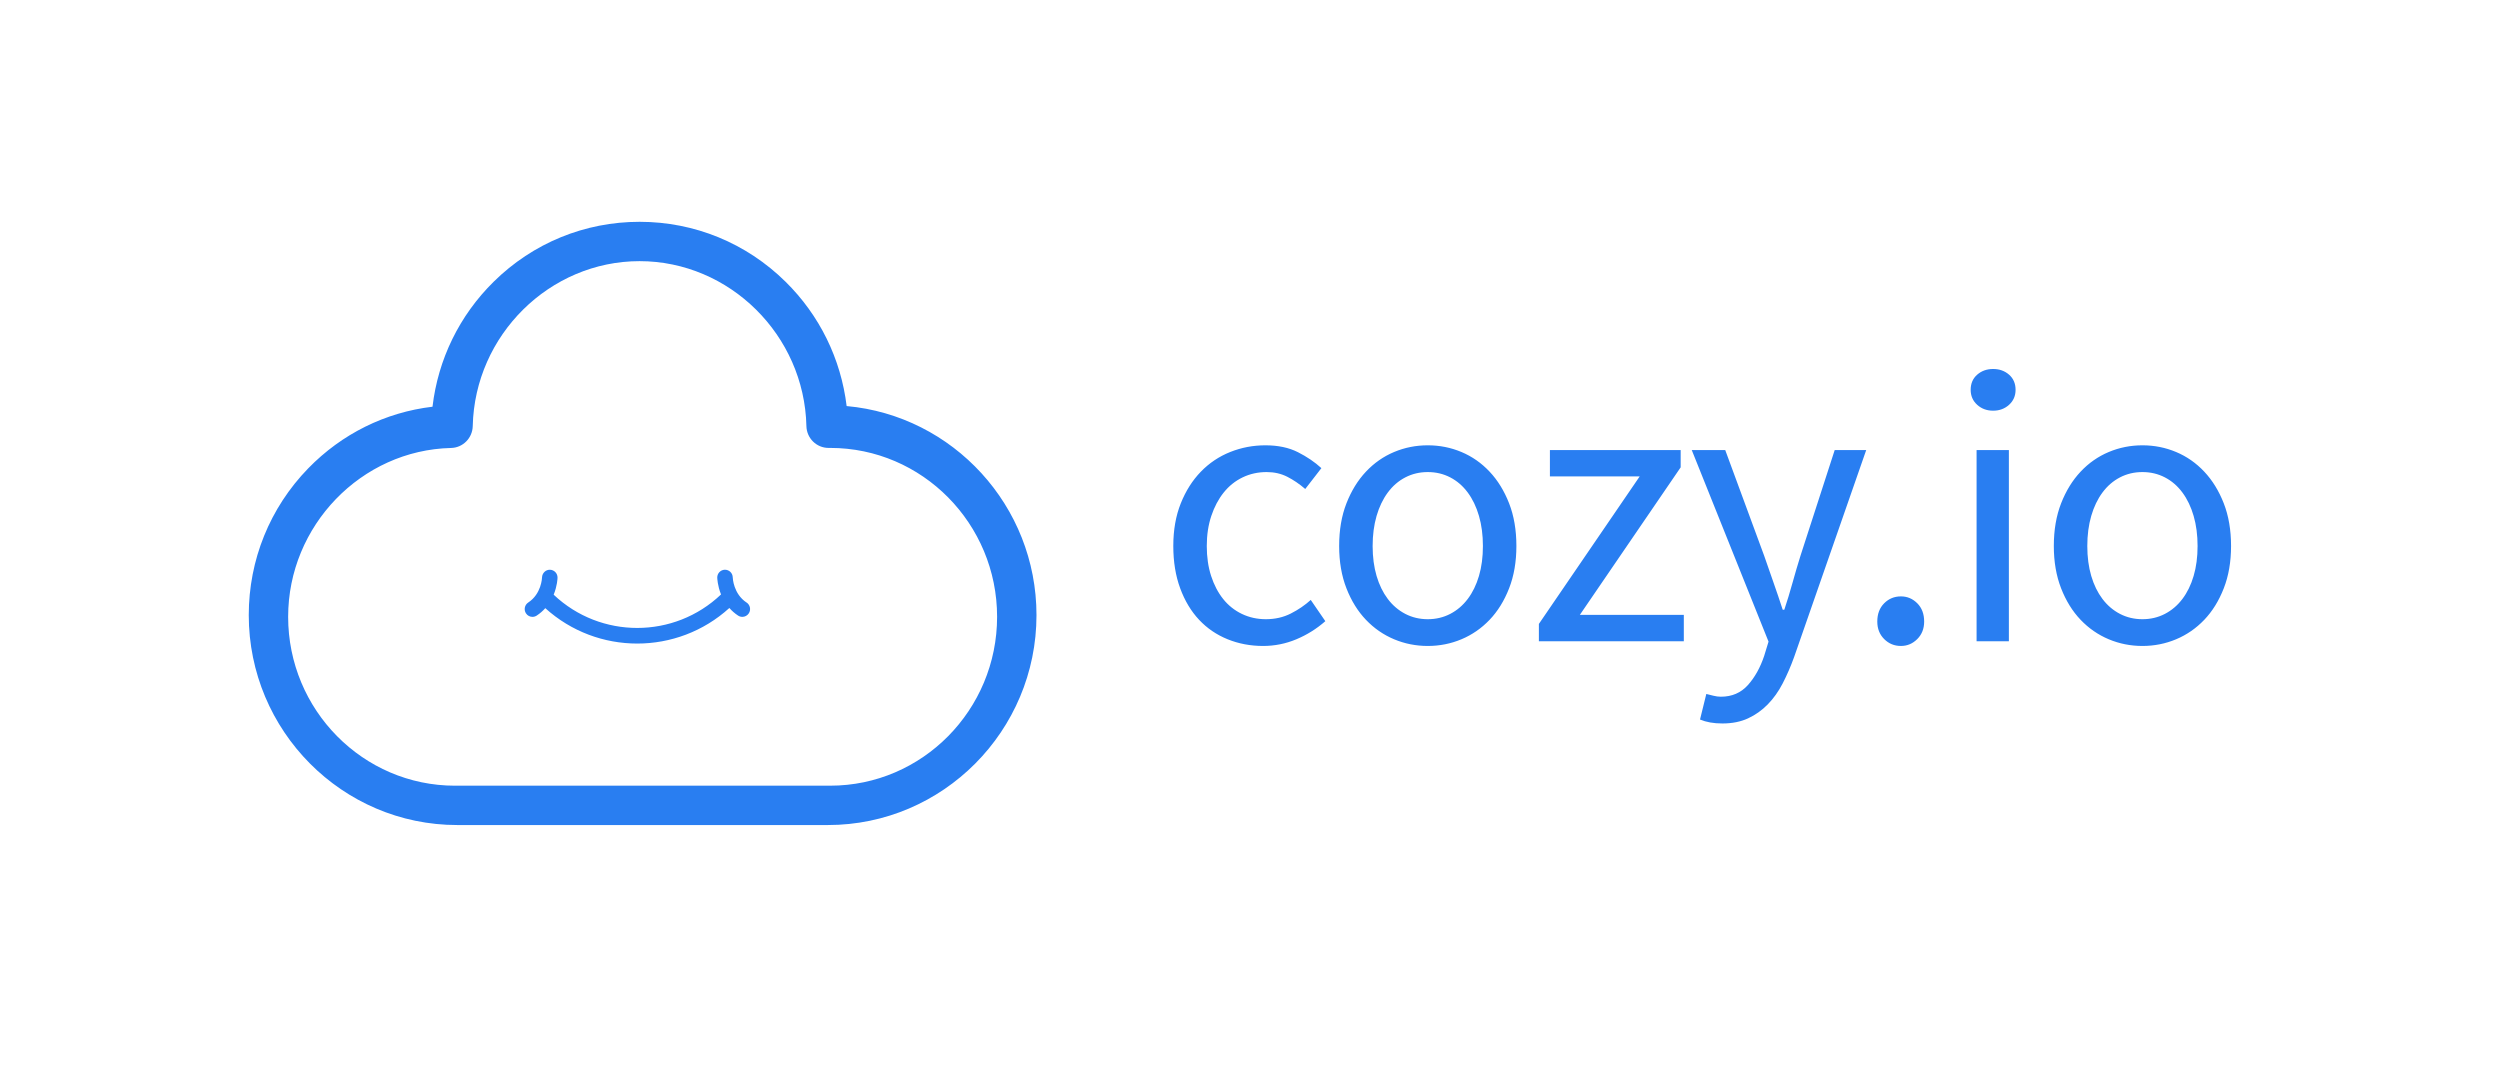
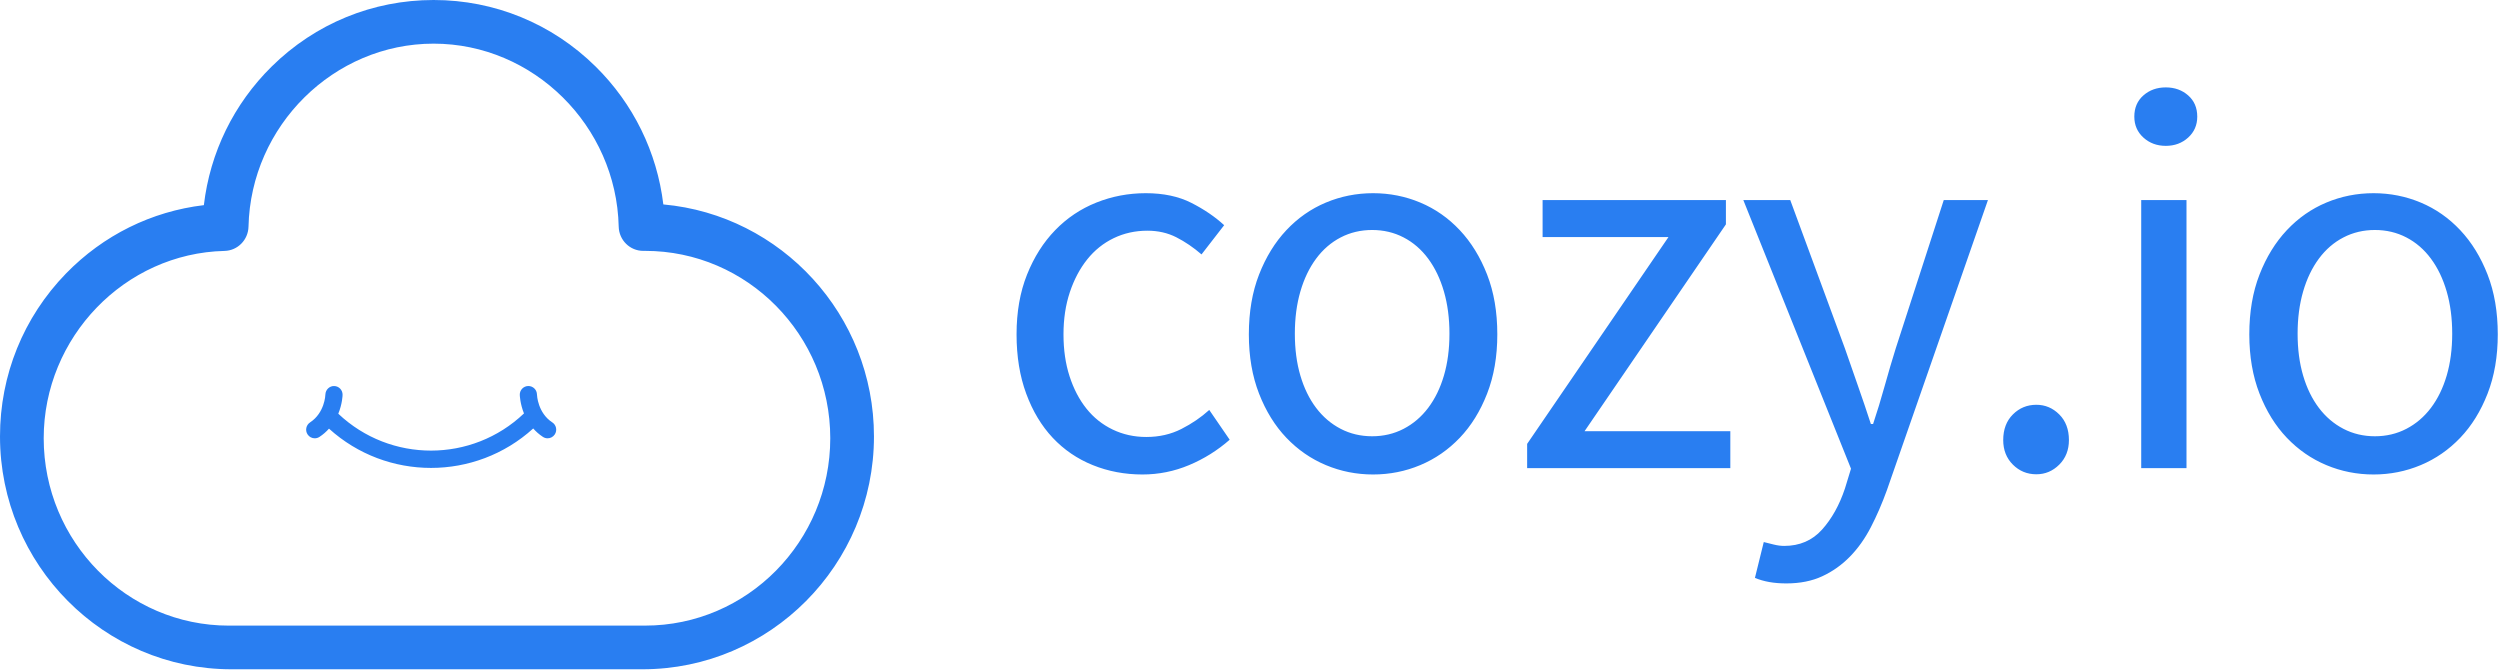
- <svg xmlns="http://www.w3.org/2000/svg" width="1206" height="520" viewBox="0 0 1206 520">
-   <g fill="#297EF1" fill-rule="evenodd">
-     <path d="M399.38 398L220.62 398C165.125 398 120 352.575 120 296.736 120 270.108 130.187 244.955 148.697 225.921 164.912 209.265 185.917 198.896 208.639 196.199 211.323 173.33 221.616 152.188 238.18 135.875 257.094 117.239 282.082 107 308.544 107 334.999 107 359.994 117.239 378.908 135.867 395.404 152.111 405.667 173.139 408.419 195.885 459.679 200.508 500 243.977 500 296.744 500 352.575 454.844 398 399.373 398L399.38 398zM399.724 379.014L400.493 379.014C444.887 379.014 481 342.467 481 297.542 481 252.624 444.887 216.078 400.493 216.078L399.685 216.078C393.889 216.078 389.141 211.41 389.01 205.529 388.009 161.654 351.912 125.978 308.534 125.978 265.156 125.978 229.043 161.669 228.05 205.544 227.919 211.317 223.324 215.969 217.613 216.101 174.266 217.112 139 253.644 139 297.55 139 342.475 175.113 379.022 219.507 379.022L220.161 379.022 220.415 379.006C220.646 379.006 220.877 379.006 221.108 379.022L399.7 379.022 399.724 379.014zM360.146 290.67L360.146 290.654C361.872 291.785 362.359 294.123 361.234 295.865 360.511 296.966 359.318 297.577 358.102 297.577 357.402 297.577 356.688 297.378 356.064 296.966 354.384 295.865 353.001 294.612 351.845 293.298 339.249 304.736 323.322 310.452 307.396 310.452 291.508 310.452 275.62 304.759 263.046 293.374 261.898 294.673 260.53 295.896 258.896 296.966 258.265 297.378 257.558 297.577 256.858 297.577 255.627 297.577 254.441 296.973 253.726 295.873 252.594 294.139 253.08 291.808 254.813 290.662 261.176 286.498 261.48 278.819 261.48 278.513 261.549 276.45 263.274 274.784 265.304 274.846 267.357 274.899 268.991 276.603 268.953 278.666 268.953 278.941 268.839 282.593 267.091 286.887 289.729 308.305 325.231 308.274 347.824 286.758 346.121 282.525 346.014 278.933 345.999 278.658 345.961 276.595 347.603 274.876 349.671 274.838 351.739 274.807 353.426 276.442 353.472 278.521 353.487 278.857 353.799 286.505 360.146 290.67zM566 263.405C566 255.687 567.203 248.823 569.61 242.813 572.016 236.803 575.246 231.71 579.3 227.535 583.353 223.36 588.071 220.196 593.454 218.046 598.837 215.895 604.505 214.819 610.459 214.819 616.538 214.819 621.763 215.926 626.133 218.14 630.503 220.355 634.271 222.917 637.438 225.827L629.648 235.886C626.861 233.482 623.98 231.521 621.003 230.002 618.027 228.484 614.702 227.725 611.029 227.725 606.849 227.725 602.985 228.579 599.439 230.287 595.892 231.995 592.852 234.431 590.319 237.594 587.786 240.757 585.791 244.521 584.334 248.886 582.878 253.251 582.149 258.091 582.149 263.405 582.149 268.719 582.846 273.527 584.239 277.829 585.633 282.131 587.564 285.832 590.034 288.932 592.504 292.032 595.512 294.436 599.059 296.144 602.606 297.852 606.469 298.706 610.649 298.706 615.082 298.706 619.103 297.789 622.713 295.954 626.323 294.119 629.521 291.937 632.308 289.406L639.338 299.655C635.158 303.324 630.503 306.234 625.373 308.385 620.243 310.536 614.892 311.612 609.319 311.612 603.239 311.612 597.539 310.536 592.219 308.385 586.899 306.234 582.308 303.103 578.445 298.991 574.581 294.878 571.542 289.817 569.325 283.807 567.108 277.797 566 270.997 566 263.405L566 263.405zM646.009 263.405C646.009 255.687 647.18 248.823 649.523 242.813 651.867 236.803 655.002 231.71 658.928 227.535 662.855 223.36 667.383 220.196 672.513 218.046 677.643 215.895 683.057 214.819 688.757 214.819 694.457 214.819 699.872 215.895 705.002 218.046 710.132 220.196 714.66 223.36 718.586 227.535 722.513 231.71 725.648 236.803 727.991 242.813 730.334 248.823 731.506 255.687 731.506 263.405 731.506 270.997 730.334 277.797 727.991 283.807 725.648 289.817 722.513 294.878 718.586 298.991 714.66 303.103 710.132 306.234 705.002 308.385 699.872 310.536 694.457 311.612 688.757 311.612 683.057 311.612 677.643 310.536 672.513 308.385 667.383 306.234 662.855 303.103 658.928 298.991 655.002 294.878 651.867 289.817 649.523 283.807 647.18 277.797 646.009 270.997 646.009 263.405L646.009 263.405zM662.158 263.405C662.158 268.719 662.791 273.527 664.058 277.829 665.325 282.131 667.13 285.832 669.473 288.932 671.816 292.032 674.634 294.436 677.928 296.144 681.221 297.852 684.831 298.706 688.757 298.706 692.684 298.706 696.294 297.852 699.587 296.144 702.88 294.436 705.698 292.032 708.042 288.932 710.385 285.832 712.19 282.131 713.456 277.829 714.723 273.527 715.356 268.719 715.356 263.405 715.356 258.091 714.723 253.251 713.456 248.886 712.19 244.521 710.385 240.757 708.042 237.594 705.698 234.431 702.88 231.995 699.587 230.287 696.294 228.579 692.684 227.725 688.757 227.725 684.831 227.725 681.221 228.579 677.928 230.287 674.634 231.995 671.816 234.431 669.473 237.594 667.13 240.757 665.325 244.521 664.058 248.886 662.791 253.251 662.158 258.091 662.158 263.405L662.158 263.405zM742.357 300.983L790.995 229.812 747.676 229.812 747.676 217.097 810.754 217.097 810.754 225.447 762.116 296.618 812.274 296.618 812.274 309.334 742.357 309.334 742.357 300.983zM823.125 334.766C824.138 335.019 825.278 335.304 826.545 335.62 827.812 335.936 829.015 336.094 830.155 336.094 835.475 336.094 839.813 334.228 843.169 330.496 846.526 326.763 849.154 322.05 851.054 316.356L853.144 309.524 816.095 217.097 832.245 217.097 851.054 268.15C852.447 272.199 853.936 276.469 855.519 280.961 857.102 285.452 858.591 289.849 859.984 294.151L860.744 294.151C862.137 289.976 863.467 285.61 864.734 281.055 866 276.501 867.267 272.199 868.534 268.15L885.063 217.097 900.263 217.097 865.494 316.926C863.847 321.481 862.011 325.719 859.984 329.642 857.957 333.564 855.551 336.948 852.764 339.795 849.978 342.642 846.811 344.888 843.264 346.533 839.718 348.178 835.601 349 830.915 349 828.762 349 826.798 348.842 825.025 348.526 823.252 348.209 821.605 347.735 820.085 347.102L823.125 334.766zM905.604 299.845C905.604 296.175 906.712 293.234 908.928 291.019 911.145 288.805 913.837 287.698 917.003 287.698 920.043 287.698 922.671 288.805 924.888 291.019 927.105 293.234 928.213 296.175 928.213 299.845 928.213 303.261 927.105 306.076 924.888 308.29 922.671 310.504 920.043 311.612 917.003 311.612 913.837 311.612 911.145 310.504 908.928 308.29 906.712 306.076 905.604 303.261 905.604 299.845L905.604 299.845zM961.483 198.118C958.443 198.118 955.878 197.169 953.788 195.271 951.698 193.373 950.653 190.969 950.653 188.059 950.653 185.022 951.698 182.587 953.788 180.752 955.878 178.917 958.443 178 961.483 178 964.523 178 967.088 178.917 969.178 180.752 971.268 182.587 972.313 185.022 972.313 188.059 972.313 190.969 971.268 193.373 969.178 195.271 967.088 197.169 964.523 198.118 961.483 198.118L961.483 198.118zM953.503 217.097L969.083 217.097 969.083 309.334 953.503 309.334 953.503 217.097zM990.763 263.405C990.763 255.687 991.935 248.823 994.278 242.813 996.621 236.803 999.756 231.71 1003.683 227.535 1007.609 223.36 1012.137 220.196 1017.267 218.046 1022.397 215.895 1027.812 214.819 1033.512 214.819 1039.211 214.819 1044.626 215.895 1049.756 218.046 1054.886 220.196 1059.414 223.36 1063.341 227.535 1067.267 231.71 1070.402 236.803 1072.745 242.813 1075.089 248.823 1076.26 255.687 1076.26 263.405 1076.26 270.997 1075.089 277.797 1072.745 283.807 1070.402 289.817 1067.267 294.878 1063.341 298.991 1059.414 303.103 1054.886 306.234 1049.756 308.385 1044.626 310.536 1039.211 311.612 1033.512 311.612 1027.812 311.612 1022.397 310.536 1017.267 308.385 1012.137 306.234 1007.609 303.103 1003.683 298.991 999.756 294.878 996.621 289.817 994.278 283.807 991.935 277.797 990.763 270.997 990.763 263.405L990.763 263.405zM1006.913 263.405C1006.913 268.719 1007.546 273.527 1008.812 277.829 1010.079 282.131 1011.884 285.832 1014.227 288.932 1016.571 292.032 1019.389 294.436 1022.682 296.144 1025.975 297.852 1029.585 298.706 1033.512 298.706 1037.438 298.706 1041.048 297.852 1044.341 296.144 1047.635 294.436 1050.453 292.032 1052.796 288.932 1055.139 285.832 1056.944 282.131 1058.211 277.829 1059.477 273.527 1060.111 268.719 1060.111 263.405 1060.111 258.091 1059.477 253.251 1058.211 248.886 1056.944 244.521 1055.139 240.757 1052.796 237.594 1050.453 234.431 1047.635 231.995 1044.341 230.287 1041.048 228.579 1037.438 227.725 1033.512 227.725 1029.585 227.725 1025.975 228.579 1022.682 230.287 1019.389 231.995 1016.571 234.431 1014.227 237.594 1011.884 240.757 1010.079 244.521 1008.812 248.886 1007.546 253.251 1006.913 258.091 1006.913 263.405L1006.913 263.405z" />
+ <svg xmlns="http://www.w3.org/2000/svg" width="1087px" height="291px" viewBox="0 0 1087 291" version="1.1">
+   <defs />
+   <g id="Page-1" stroke="none" stroke-width="1" fill="none" fill-rule="evenodd">
+     <g id="cozy-logo-name-horizontal-blue" fill="#297EF1">
+       <path d="M279.38,291 L100.62,291 C45.125,291 0,245.575 0,189.736 C0,163.108 10.187,137.955 28.697,118.921 C44.912,102.265 65.917,91.896 88.639,89.199 C91.323,66.33 101.616,45.188 118.18,28.875 C137.094,10.239 162.082,0 188.544,0 C214.999,0 239.994,10.239 258.908,28.867 C275.404,45.111 285.667,66.139 288.419,88.885 C339.679,93.508 380,136.977 380,189.744 C380,245.575 334.844,291 279.373,291 L279.38,291 Z M279.724,272.014 L280.493,272.014 C324.887,272.014 361,235.467 361,190.542 C361,145.624 324.887,109.078 280.493,109.078 L279.685,109.078 C273.889,109.078 269.141,104.41 269.01,98.529 C268.009,54.654 231.912,18.978 188.534,18.978 C145.156,18.978 109.043,54.669 108.05,98.544 C107.919,104.317 103.324,108.969 97.613,109.101 C54.266,110.112 19,146.644 19,190.55 C19,235.475 55.113,272.022 99.507,272.022 L100.161,272.022 L100.415,272.006 C100.646,272.006 100.877,272.006 101.108,272.022 L279.7,272.022 L279.724,272.014 Z M240.146,183.67 L240.146,183.654 C241.872,184.785 242.359,187.123 241.234,188.865 C240.511,189.966 239.318,190.577 238.102,190.577 C237.402,190.577 236.688,190.378 236.064,189.966 C234.384,188.865 233.001,187.612 231.845,186.298 C219.249,197.736 203.322,203.452 187.396,203.452 C171.508,203.452 155.62,197.759 143.046,186.374 C141.898,187.673 140.53,188.896 138.896,189.966 C138.265,190.378 137.558,190.577 136.858,190.577 C135.627,190.577 134.441,189.973 133.726,188.873 C132.594,187.139 133.08,184.808 134.813,183.662 C141.176,179.498 141.48,171.819 141.48,171.513 C141.549,169.45 143.274,167.784 145.304,167.846 C147.357,167.899 148.991,169.603 148.953,171.666 C148.953,171.941 148.839,175.593 147.091,179.887 C169.729,201.305 205.231,201.274 227.824,179.758 C226.121,175.525 226.014,171.933 225.999,171.658 C225.961,169.595 227.603,167.876 229.671,167.838 C231.739,167.807 233.426,169.442 233.472,171.521 C233.487,171.857 233.799,179.505 240.146,183.67 Z M442,145.392 C442,135.639 443.52,126.966 446.561,119.372 C449.602,111.778 453.683,105.343 458.805,100.067 C463.926,94.791 469.888,90.795 476.69,88.077 C483.492,85.359 490.654,84 498.176,84 C505.859,84 512.461,85.399 517.982,88.197 C523.504,90.995 528.265,94.232 532.266,97.909 L522.423,110.619 C518.902,107.581 515.261,105.103 511.5,103.185 C507.739,101.266 503.538,100.307 498.897,100.307 C493.615,100.307 488.734,101.386 484.252,103.545 C479.771,105.703 475.93,108.78 472.729,112.777 C469.528,116.774 467.007,121.53 465.167,127.046 C463.326,132.562 462.406,138.677 462.406,145.392 C462.406,152.106 463.286,158.182 465.047,163.617 C466.807,169.053 469.248,173.729 472.369,177.646 C475.49,181.563 479.291,184.601 483.772,186.759 C488.254,188.917 493.135,189.997 498.416,189.997 C504.018,189.997 509.1,188.838 513.661,186.519 C518.222,184.201 522.263,181.443 525.784,178.246 L534.667,191.196 C529.385,195.832 523.504,199.509 517.022,202.227 C510.54,204.945 503.778,206.304 496.736,206.304 C489.054,206.304 481.852,204.945 475.13,202.227 C468.408,199.509 462.606,195.552 457.725,190.356 C452.843,185.16 449.002,178.765 446.201,171.171 C443.4,163.577 442,154.984 442,145.392 L442,145.392 Z M543,145.392 C543,135.639 544.48,126.966 547.441,119.372 C550.402,111.778 554.363,105.343 559.325,100.067 C564.286,94.791 570.008,90.795 576.49,88.077 C582.972,85.359 589.814,84 597.016,84 C604.218,84 611.06,85.359 617.542,88.077 C624.024,90.795 629.745,94.791 634.707,100.067 C639.668,105.343 643.629,111.778 646.59,119.372 C649.551,126.966 651.032,135.639 651.032,145.392 C651.032,154.984 649.551,163.577 646.59,171.171 C643.629,178.765 639.668,185.16 634.707,190.356 C629.745,195.552 624.024,199.509 617.542,202.227 C611.06,204.945 604.218,206.304 597.016,206.304 C589.814,206.304 582.972,204.945 576.49,202.227 C570.008,199.509 564.286,195.552 559.325,190.356 C554.363,185.16 550.402,178.765 547.441,171.171 C544.48,163.577 543,154.984 543,145.392 L543,145.392 Z M563,145.085 C563,151.799 563.8,157.874 565.401,163.31 C567.001,168.746 569.282,173.422 572.243,177.339 C575.204,181.256 578.765,184.294 582.926,186.452 C587.087,188.61 591.648,189.689 596.61,189.689 C601.571,189.689 606.133,188.61 610.294,186.452 C614.455,184.294 618.016,181.256 620.977,177.339 C623.938,173.422 626.218,168.746 627.819,163.31 C629.419,157.874 630.22,151.799 630.22,145.085 C630.22,138.37 629.419,132.255 627.819,126.739 C626.218,121.223 623.938,116.467 620.977,112.47 C618.016,108.473 614.455,105.396 610.294,103.237 C606.133,101.079 601.571,100 596.61,100 C591.648,100 587.087,101.079 582.926,103.237 C578.765,105.396 575.204,108.473 572.243,112.47 C569.282,116.467 567.001,121.223 565.401,126.739 C563.8,132.255 563,138.37 563,145.085 L563,145.085 Z M664,192.997 L725.458,103.067 L670.722,103.067 L670.722,87 L750.425,87 L750.425,97.552 L688.967,187.481 L752.346,187.481 L752.346,203.548 L664,203.548 L664,192.997 Z M766.883,235.683 C768.163,236.003 769.603,236.362 771.204,236.762 C772.804,237.162 774.325,237.362 775.765,237.362 C782.487,237.362 787.969,235.004 792.21,230.287 C796.451,225.571 799.772,219.616 802.173,212.421 L804.814,203.788 L758,87 L778.406,87 L802.173,151.509 C803.933,156.625 805.814,162.021 807.815,167.696 C809.815,173.372 811.696,178.928 813.456,184.363 L814.416,184.363 C816.177,179.088 817.857,173.572 819.458,167.816 C821.058,162.061 822.659,156.625 824.259,151.509 L845.145,87 L864.351,87 L820.418,213.141 C818.338,218.896 816.017,224.252 813.456,229.208 C810.895,234.164 807.855,238.441 804.334,242.038 C800.812,245.635 796.811,248.473 792.33,250.551 C787.849,252.63 782.647,253.669 776.725,253.669 C774.005,253.669 771.524,253.469 769.283,253.069 C767.043,252.67 764.962,252.07 763.041,251.271 L766.883,235.683 Z M871,191.348 C871,186.712 872.4,182.995 875.201,180.197 C878.002,177.399 881.403,176 885.404,176 C889.245,176 892.566,177.399 895.367,180.197 C898.168,182.995 899.568,186.712 899.568,191.348 C899.568,195.665 898.168,199.222 895.367,202.02 C892.566,204.817 889.245,206.216 885.404,206.216 C881.403,206.216 878.002,204.817 875.201,202.02 C872.4,199.222 871,195.665 871,191.348 L871,191.348 Z M941.684,63.42 C937.843,63.42 934.602,62.221 931.961,59.823 C929.32,57.425 928,54.387 928,50.71 C928,46.873 929.32,43.795 931.961,41.477 C934.602,39.159 937.843,38 941.684,38 C945.525,38 948.766,39.159 951.407,41.477 C954.048,43.795 955.368,46.873 955.368,50.71 C955.368,54.387 954.048,57.425 951.407,59.823 C948.766,62.221 945.525,63.42 941.684,63.42 L941.684,63.42 Z M931,87 L950.686,87 L950.686,203.548 L931,203.548 L931,87 Z M978,145.392 C978,135.639 979.48,126.966 982.441,119.372 C985.402,111.778 989.363,105.343 994.325,100.067 C999.286,94.791 1005.008,90.795 1011.49,88.077 C1017.972,85.359 1024.814,84 1032.016,84 C1039.218,84 1046.06,85.359 1052.542,88.077 C1059.024,90.795 1064.745,94.791 1069.707,100.067 C1074.668,105.343 1078.629,111.778 1081.59,119.372 C1084.551,126.966 1086.032,135.639 1086.032,145.392 C1086.032,154.984 1084.551,163.577 1081.59,171.171 C1078.629,178.765 1074.668,185.16 1069.707,190.356 C1064.745,195.552 1059.024,199.509 1052.542,202.227 C1046.06,204.945 1039.218,206.304 1032.016,206.304 C1024.814,206.304 1017.972,204.945 1011.49,202.227 C1005.008,199.509 999.286,195.552 994.325,190.356 C989.363,185.16 985.402,178.765 982.441,171.171 C979.48,163.577 978,154.984 978,145.392 L978,145.392 Z M999,145.085 C999,151.799 999.8,157.874 1001.401,163.31 C1003.001,168.746 1005.282,173.422 1008.243,177.339 C1011.204,181.256 1014.765,184.294 1018.926,186.452 C1023.087,188.61 1027.648,189.689 1032.61,189.689 C1037.571,189.689 1042.133,188.61 1046.294,186.452 C1050.455,184.294 1054.016,181.256 1056.977,177.339 C1059.938,173.422 1062.218,168.746 1063.819,163.31 C1065.419,157.874 1066.22,151.799 1066.22,145.085 C1066.22,138.37 1065.419,132.255 1063.819,126.739 C1062.218,121.223 1059.938,116.467 1056.977,112.47 C1054.016,108.473 1050.455,105.396 1046.294,103.237 C1042.133,101.079 1037.571,100 1032.61,100 C1027.648,100 1023.087,101.079 1018.926,103.237 C1014.765,105.396 1011.204,108.473 1008.243,112.47 C1005.282,116.467 1003.001,121.223 1001.401,126.739 C999.8,132.255 999,138.37 999,145.085 L999,145.085 Z" id="Shape" />
+     </g>
  </g>
</svg>
